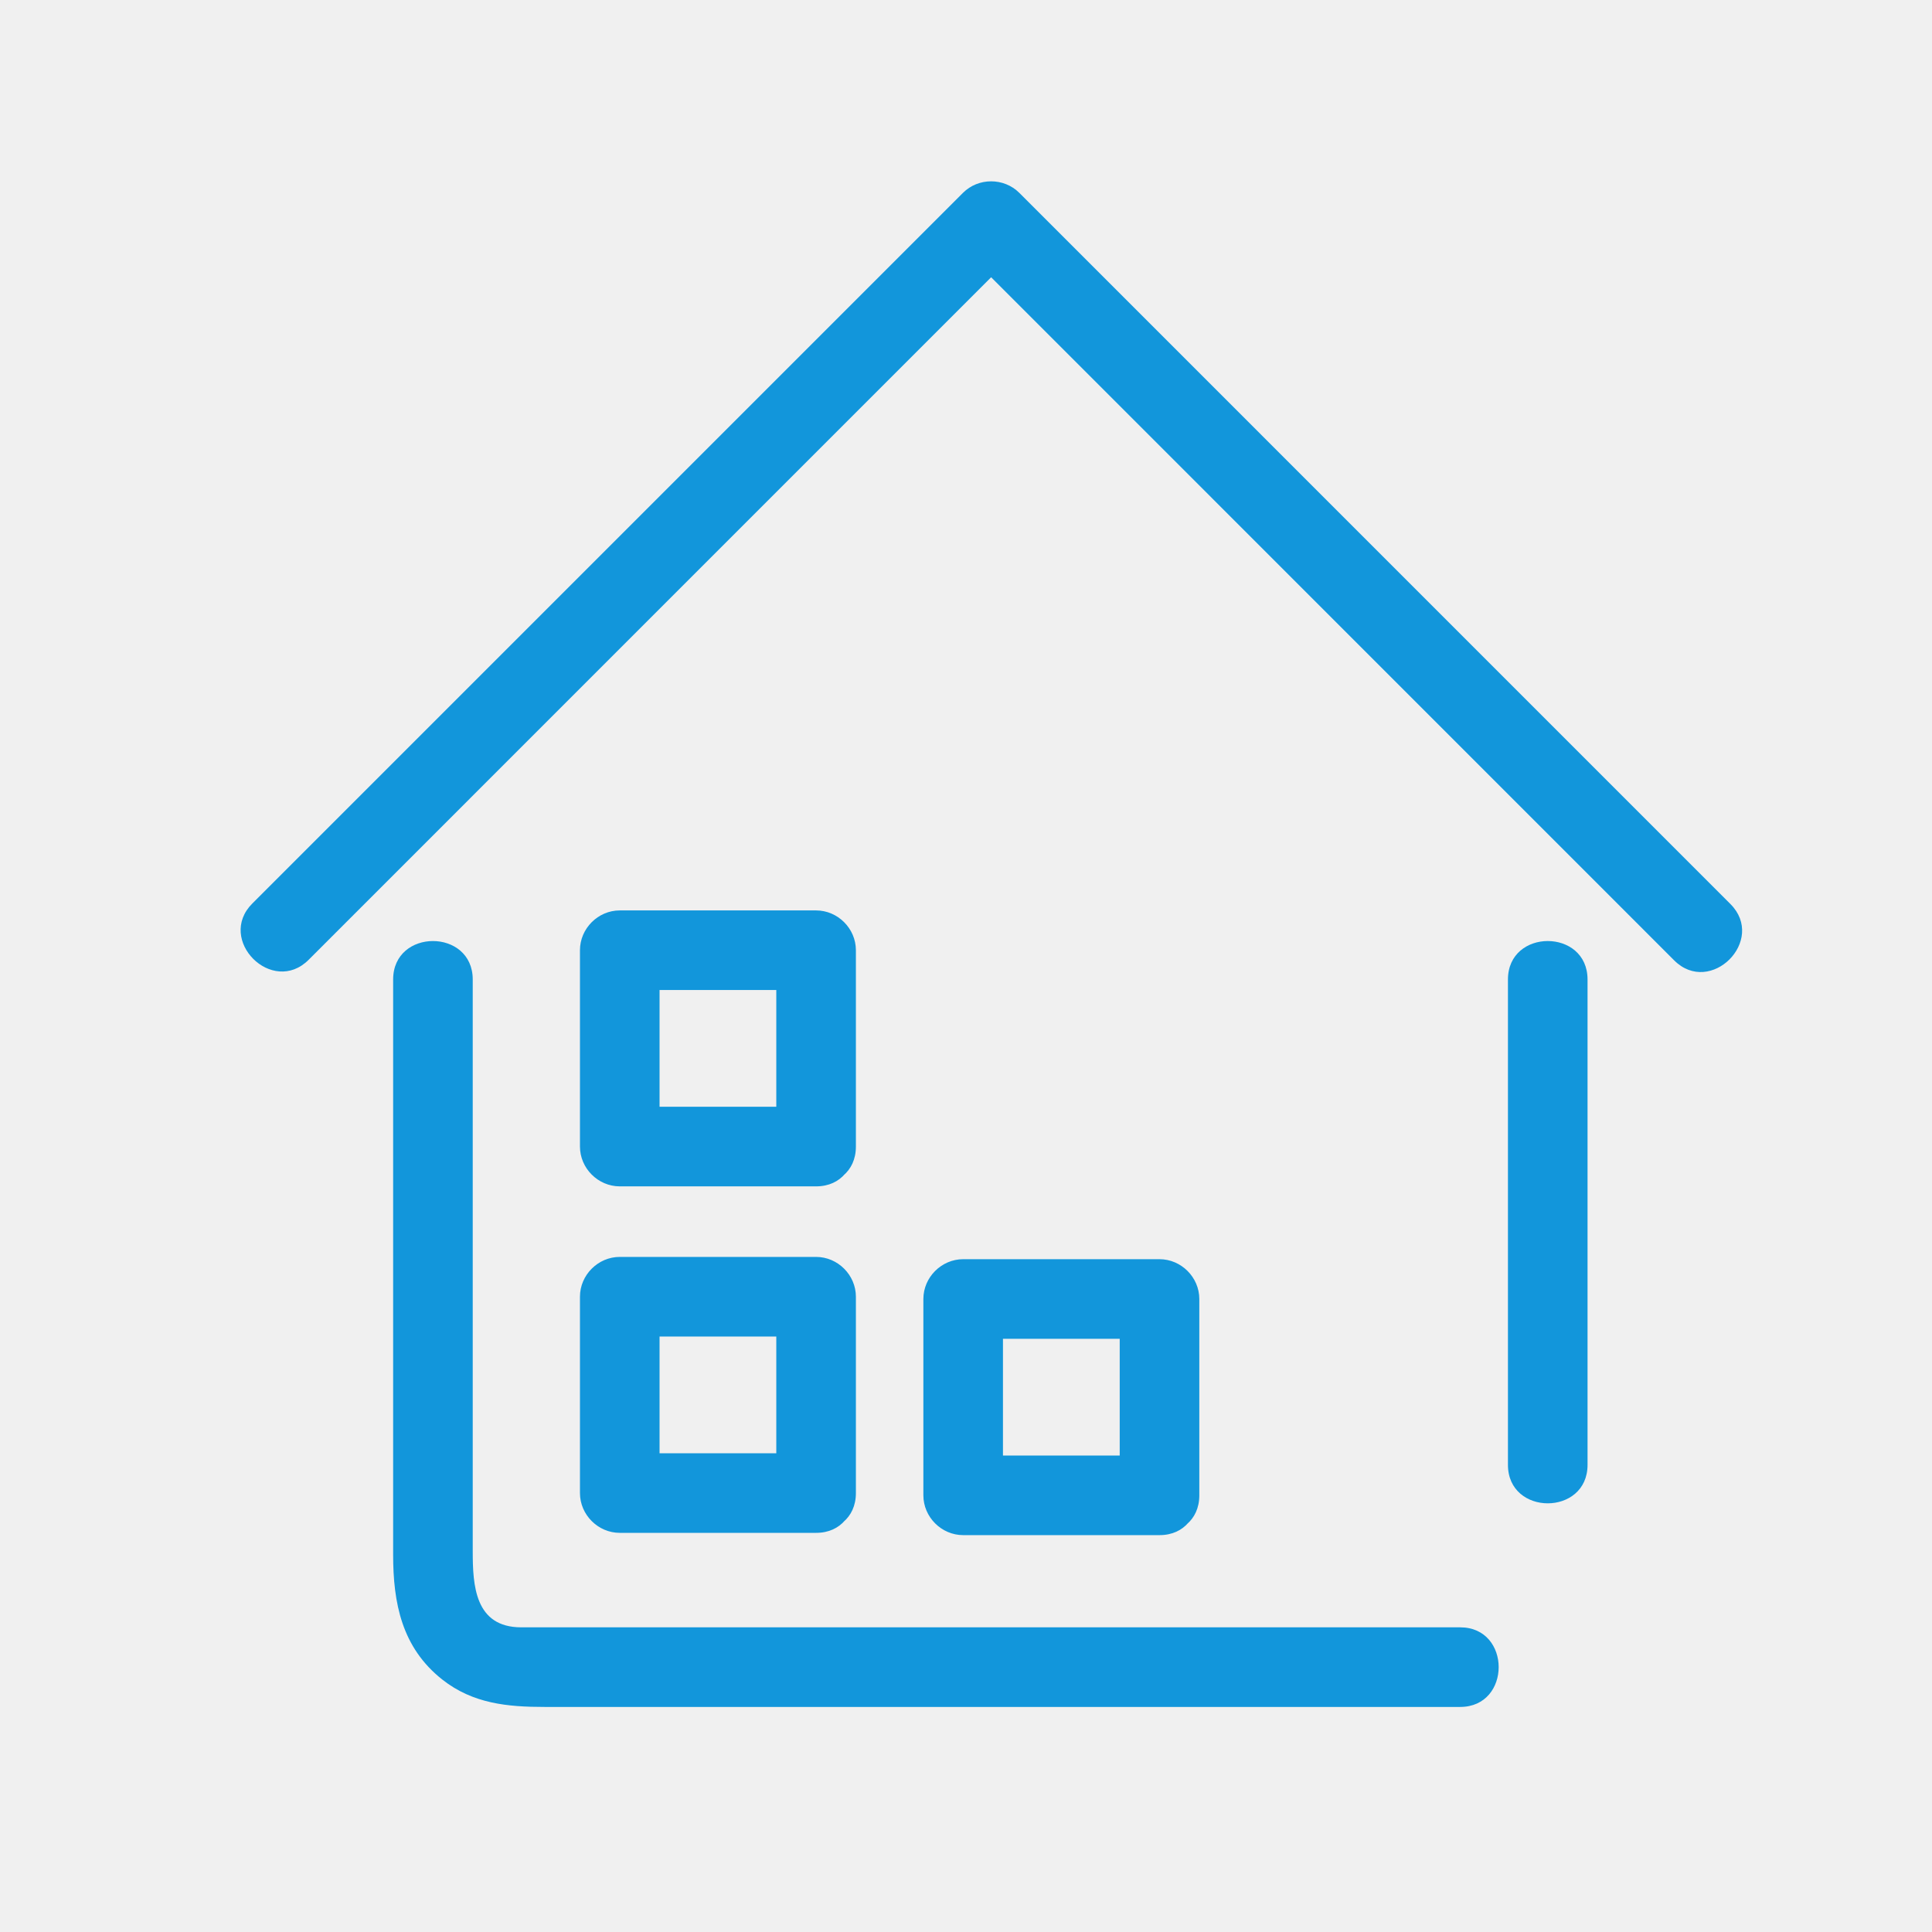
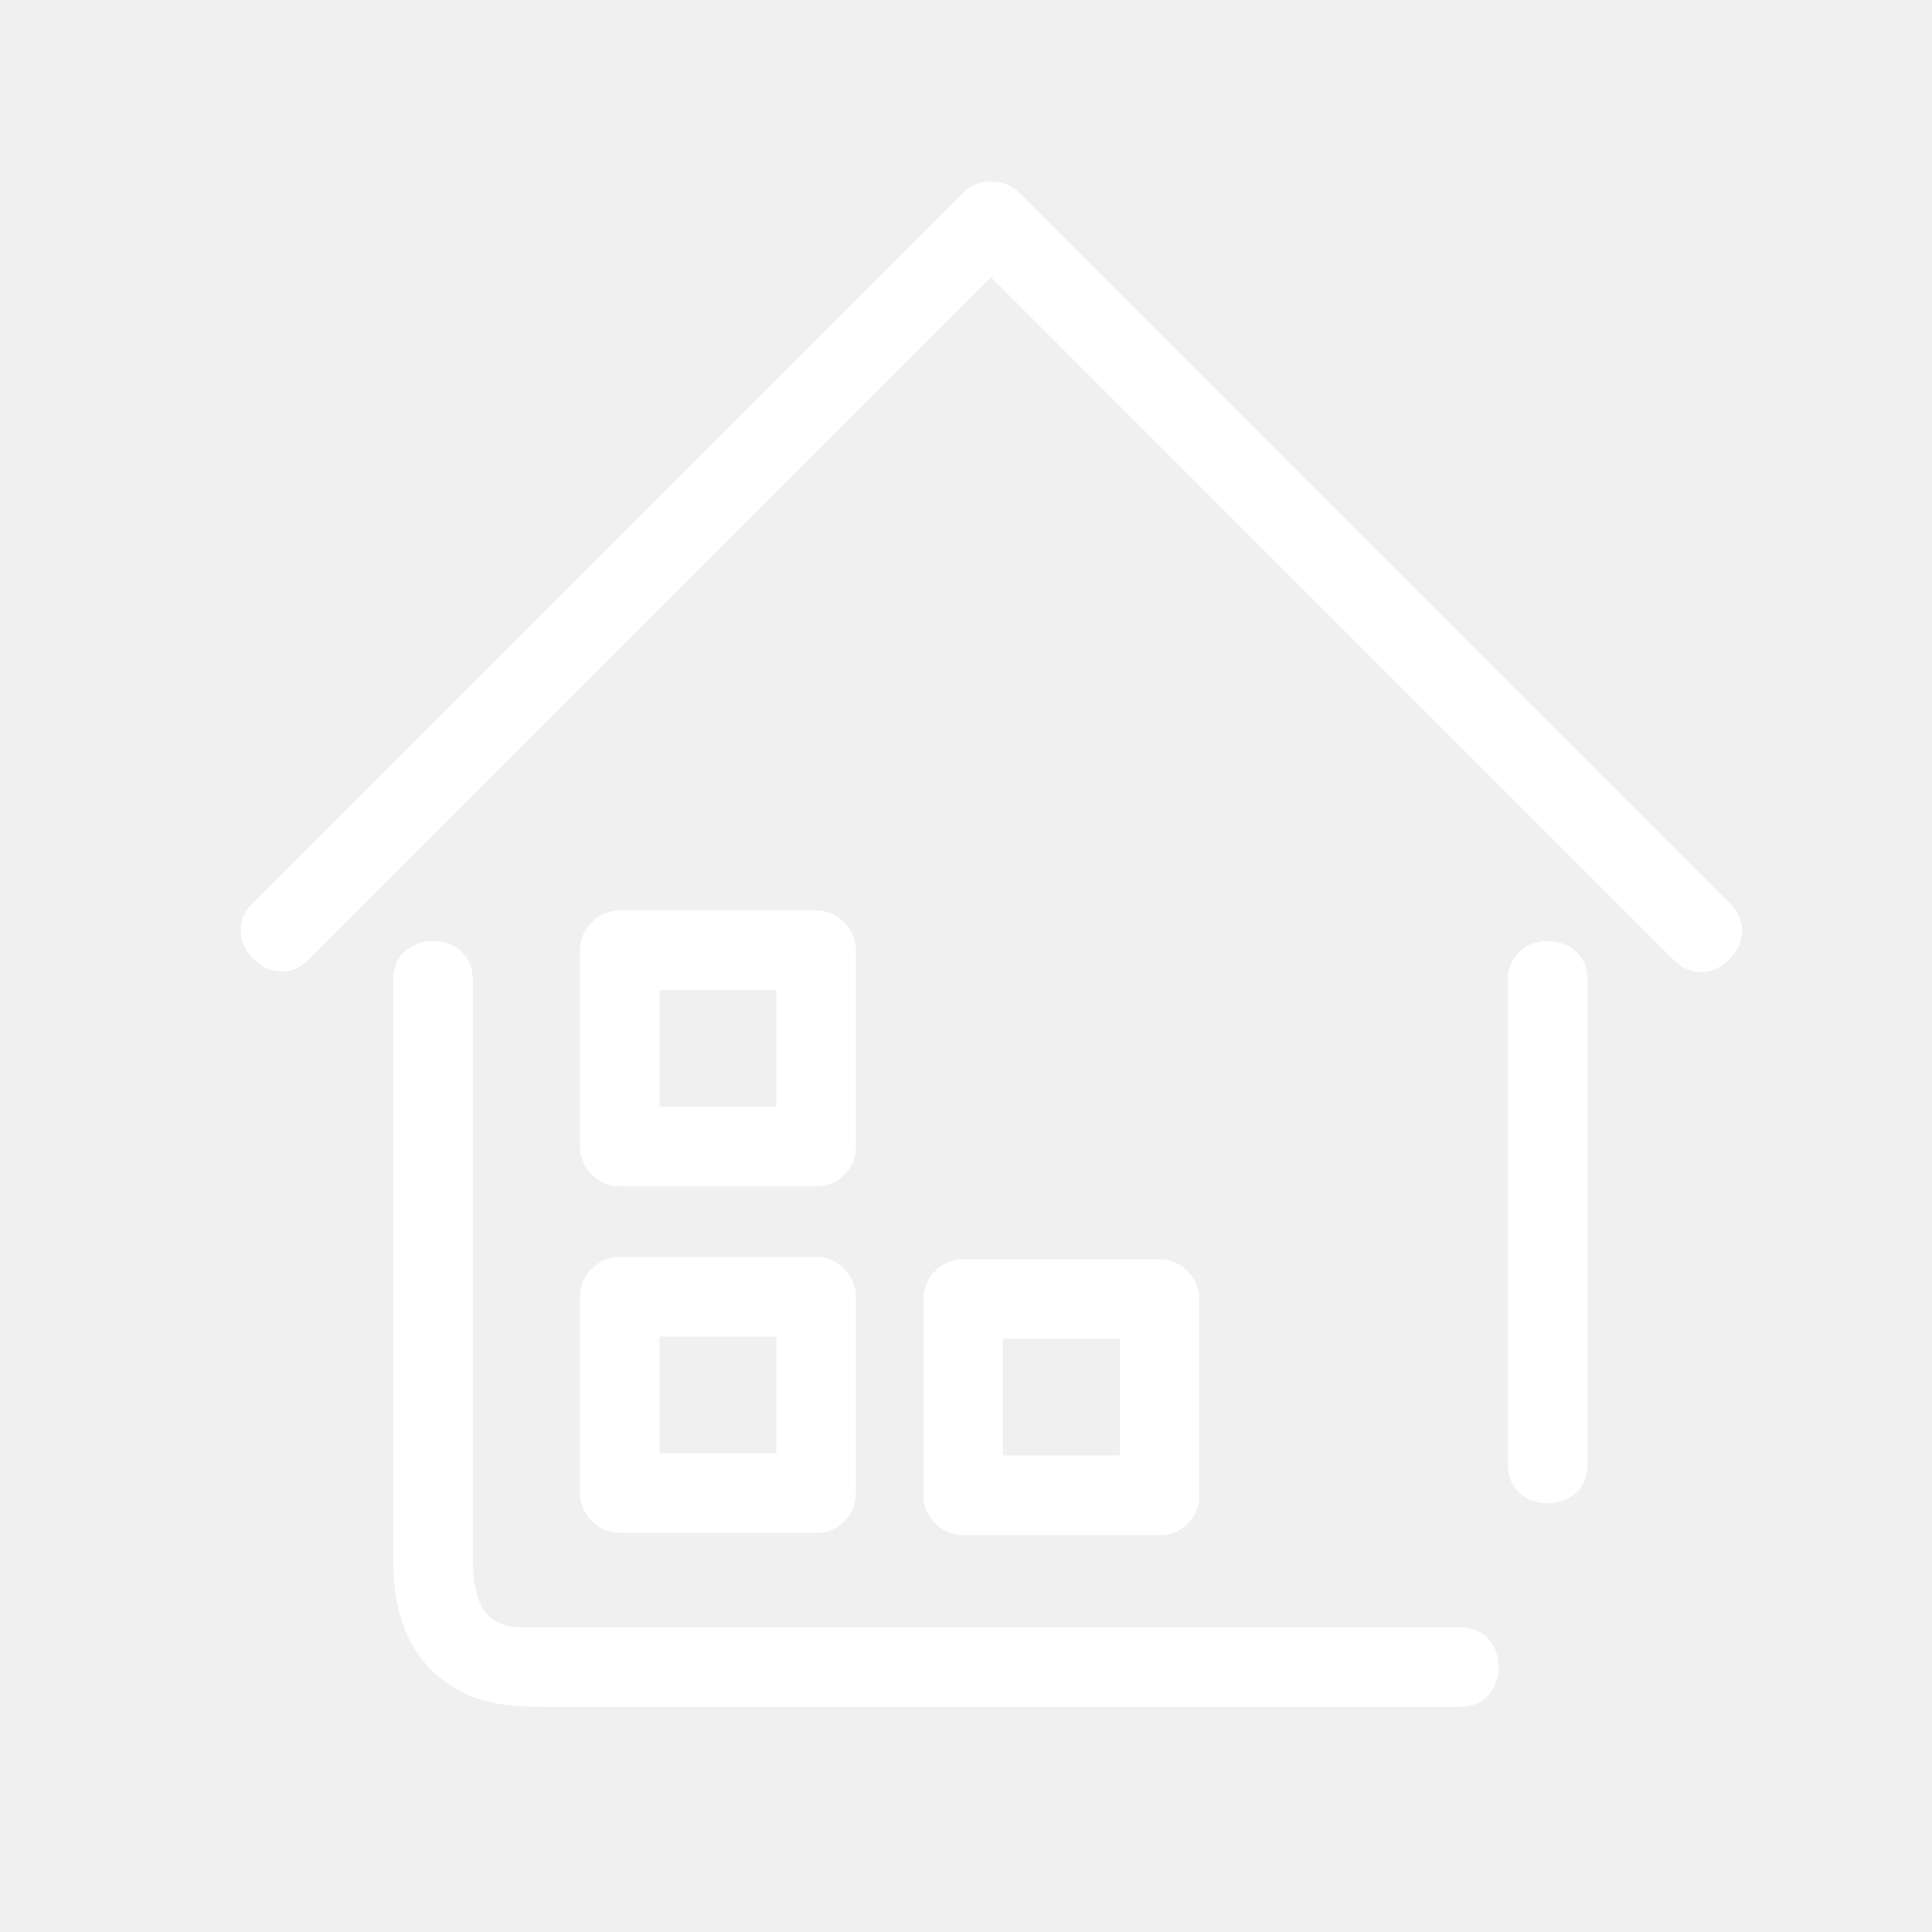
- <svg xmlns="http://www.w3.org/2000/svg" class="icon" width="200px" height="200.00px" viewBox="0 0 1024 1024" version="1.1">
-   <path fill="#1296db" d="M163.59 508.705c125.55-125.571 251.104-251.121 376.65-376.671h-29.831c125.639 125.643 251.273 251.286 376.907 376.95 19.25 19.267 49.081-10.593 29.827-29.852L540.236 102.203c-8.125-8.125-21.705-8.125-29.831 0L133.751 478.858c-19.246 19.254 10.585 49.115 29.839 29.848z" />
-   <path fill="#1296db" d="M773.93 862.519H276.294c-24.688 0-25.734-22.414-25.734-40.382v-302.961c0-27.207-42.188-27.207-42.188 0v304.822c0 25.561 4.535 49.233 26.072 66.218 16.221 12.795 34.657 14.496 54.19 14.496h485.295c27.203-0.004 27.203-42.192 0-42.192zM799.242 519.172v257.221c0 27.203 42.188 27.203 42.188 0V519.172c0-27.207-42.188-27.207-42.188 0z" />
-   <path fill="#1296db" d="M432.548 586.609H328.484l21.094 21.094V503.638l-21.094 21.094h104.064l-21.094-21.094v104.064c0 27.203 42.188 27.203 42.188 0V503.638c0-11.5-9.593-21.094-21.094-21.094H328.484c-11.5 0-21.094 9.593-21.094 21.094v104.064c0 11.5 9.593 21.094 21.094 21.094h104.064c27.207 0 27.207-42.188 0-42.188zM614.566 771.462H510.498l21.094 21.094v-104.064l-21.094 21.094h104.068l-21.094-21.094v104.064c0 27.203 42.188 27.203 42.188 0v-104.064c0-11.5-9.598-21.094-21.094-21.094H510.498c-11.5 0-21.094 9.593-21.094 21.094v104.064c0 11.5 9.593 21.094 21.094 21.094h104.068c27.203 0 27.203-42.188 0-42.188zM432.548 770.255H328.484l21.094 21.094v-104.064l-21.094 21.094h104.064l-21.094-21.094v104.064c0 27.203 42.188 27.203 42.188 0v-104.064c0-11.5-9.593-21.094-21.094-21.094H328.484c-11.5 0-21.094 9.593-21.094 21.094v104.064c0 11.5 9.593 21.094 21.094 21.094h104.064c27.207 0 27.207-42.188 0-42.188z" />
+ <svg xmlns="http://www.w3.org/2000/svg" class="icon" width="300px" height="300.00px" viewBox="0 0 1024 1024" version="1.1">
+   <path fill="#ffffff" d="M163.59 508.705c125.55-125.571 251.104-251.121 376.65-376.671h-29.831c125.639 125.643 251.273 251.286 376.907 376.95 19.25 19.267 49.081-10.593 29.827-29.852L540.236 102.203c-8.125-8.125-21.705-8.125-29.831 0L133.751 478.858c-19.246 19.254 10.585 49.115 29.839 29.848z" />
+   <path fill="#ffffff" d="M773.93 862.519H276.294c-24.688 0-25.734-22.414-25.734-40.382v-302.961c0-27.207-42.188-27.207-42.188 0v304.822c0 25.561 4.535 49.233 26.072 66.218 16.221 12.795 34.657 14.496 54.19 14.496h485.295c27.203-0.004 27.203-42.192 0-42.192zM799.242 519.172v257.221c0 27.203 42.188 27.203 42.188 0V519.172c0-27.207-42.188-27.207-42.188 0z" />
+   <path fill="#ffffff" d="M432.548 586.609H328.484l21.094 21.094V503.638l-21.094 21.094h104.064l-21.094-21.094v104.064c0 27.203 42.188 27.203 42.188 0V503.638c0-11.5-9.593-21.094-21.094-21.094H328.484c-11.5 0-21.094 9.593-21.094 21.094v104.064c0 11.5 9.593 21.094 21.094 21.094h104.064c27.207 0 27.207-42.188 0-42.188zM614.566 771.462H510.498l21.094 21.094v-104.064l-21.094 21.094h104.068l-21.094-21.094v104.064c0 27.203 42.188 27.203 42.188 0v-104.064c0-11.5-9.598-21.094-21.094-21.094H510.498c-11.5 0-21.094 9.593-21.094 21.094v104.064c0 11.5 9.593 21.094 21.094 21.094h104.068c27.203 0 27.203-42.188 0-42.188zM432.548 770.255H328.484l21.094 21.094v-104.064l-21.094 21.094h104.064l-21.094-21.094v104.064c0 27.203 42.188 27.203 42.188 0v-104.064c0-11.5-9.593-21.094-21.094-21.094H328.484c-11.5 0-21.094 9.593-21.094 21.094v104.064c0 11.5 9.593 21.094 21.094 21.094h104.064c27.207 0 27.207-42.188 0-42.188z" />
</svg>
